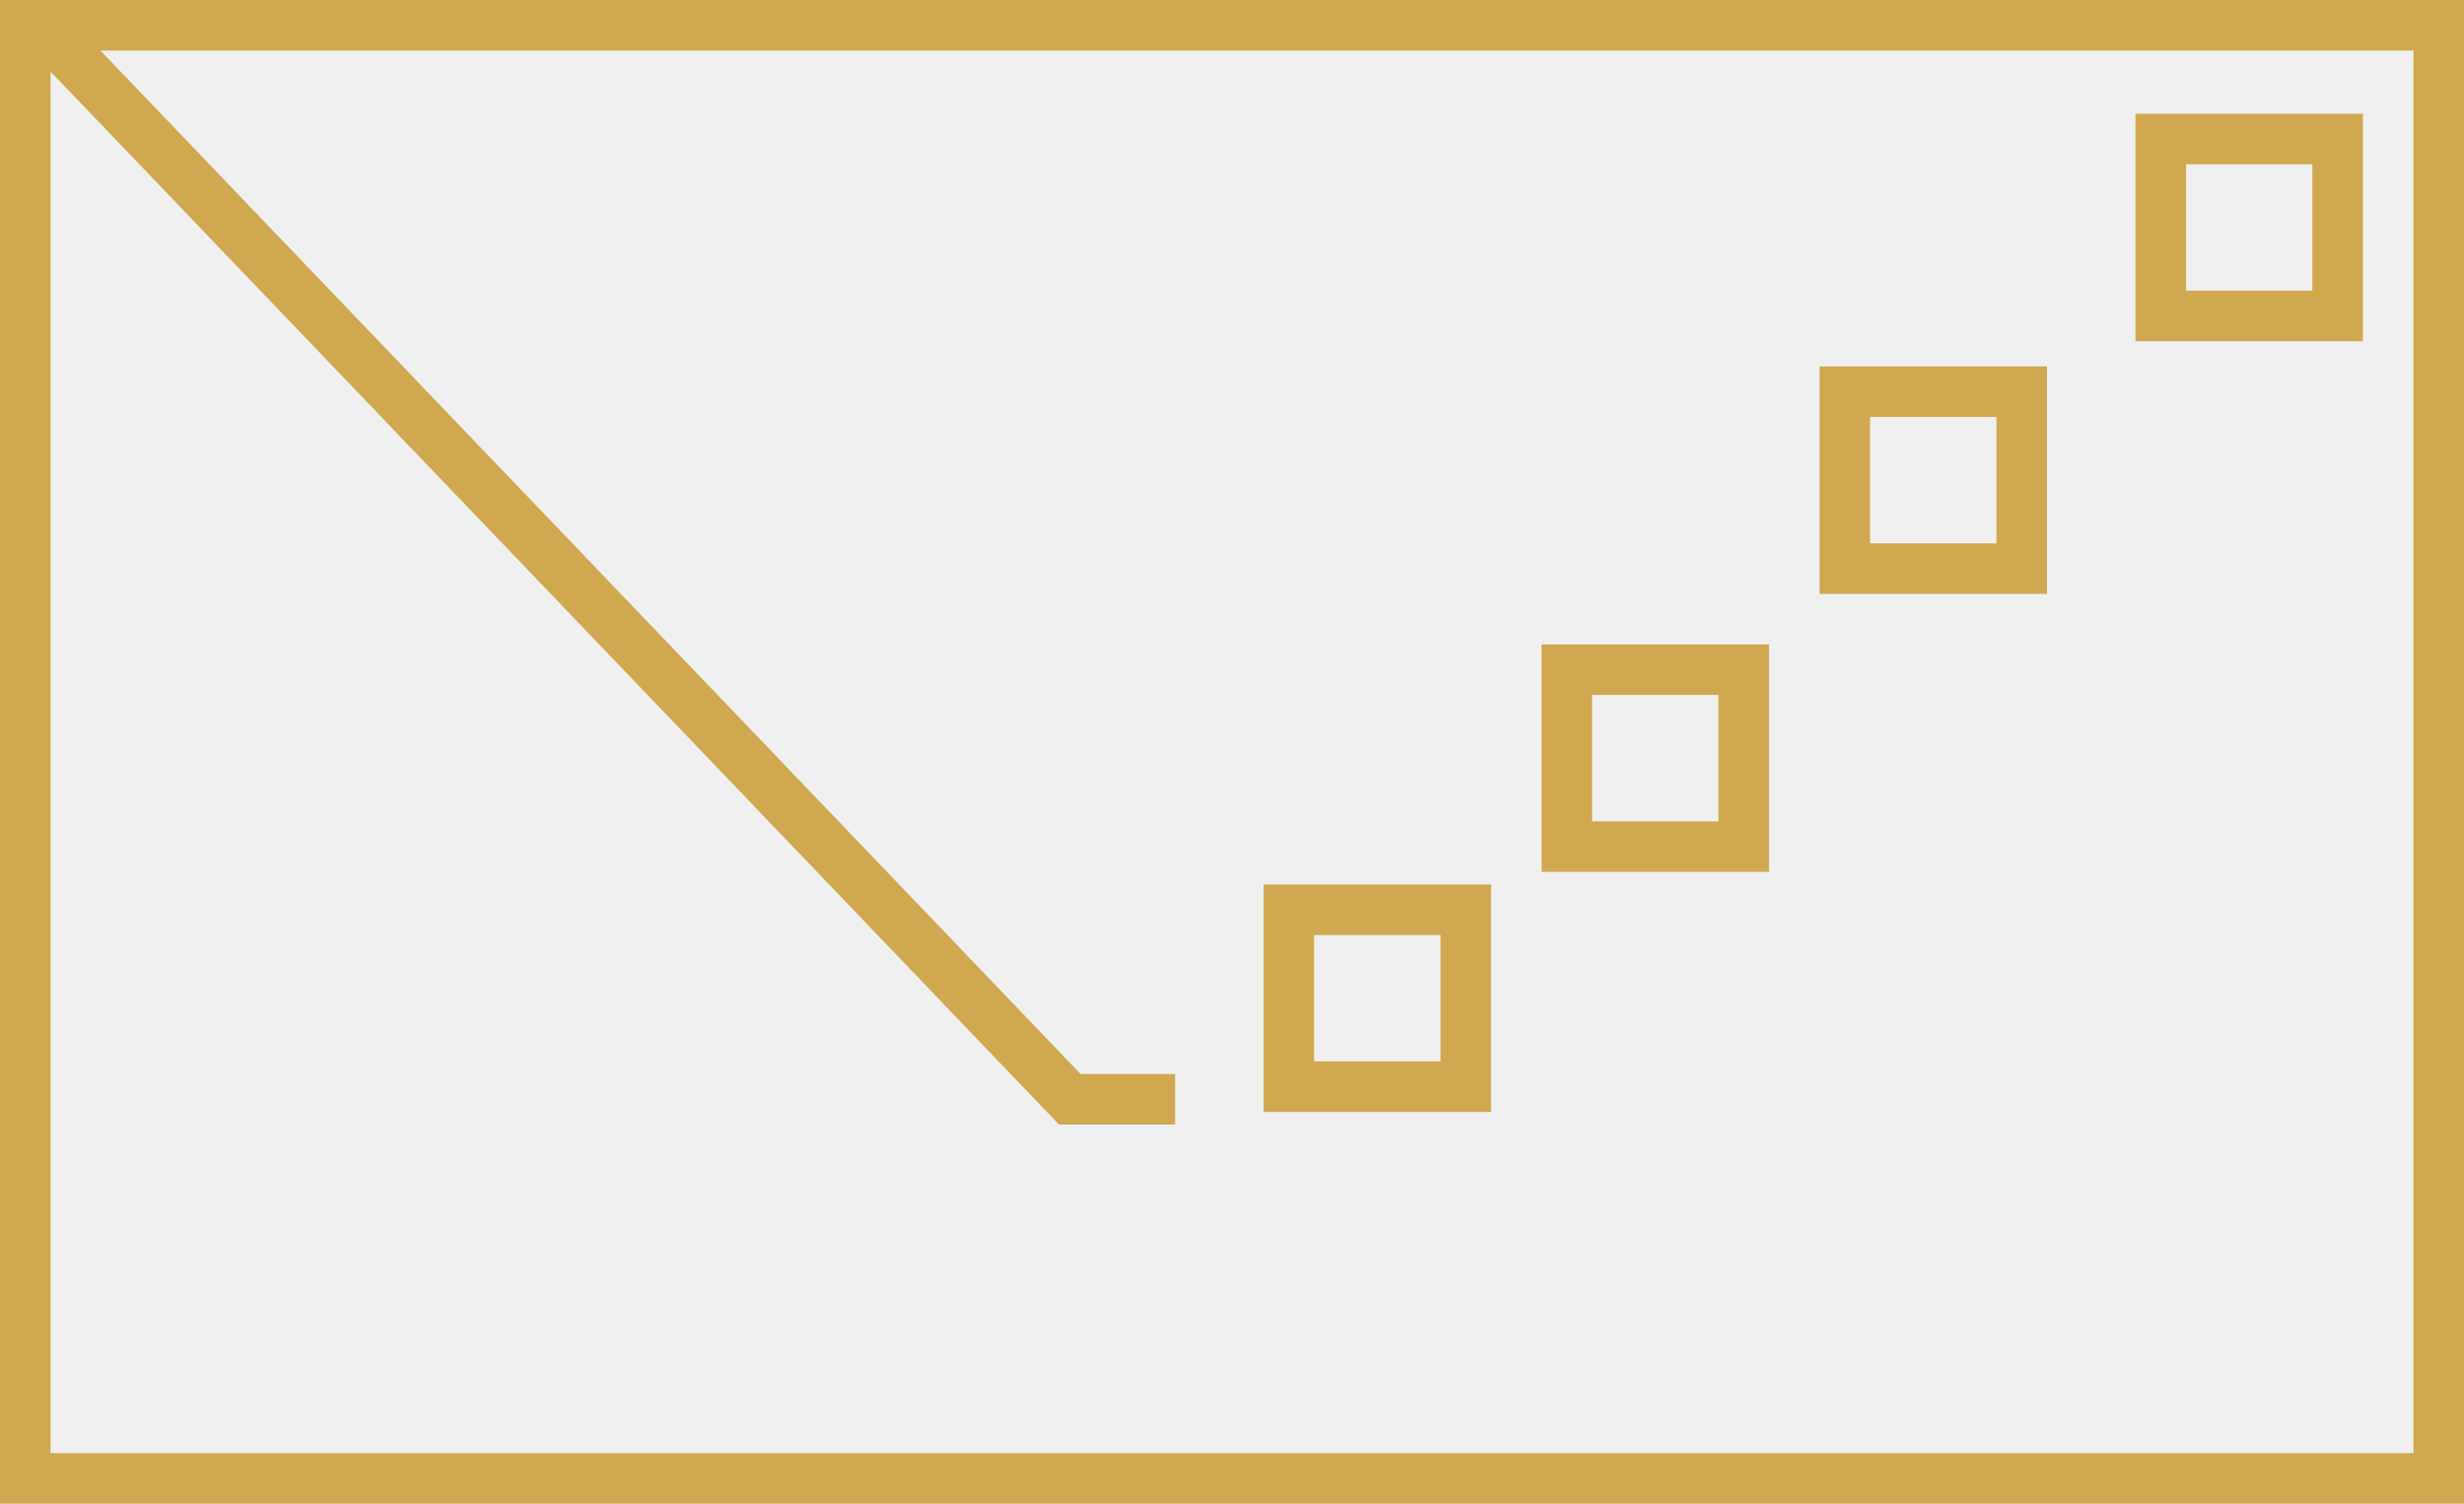
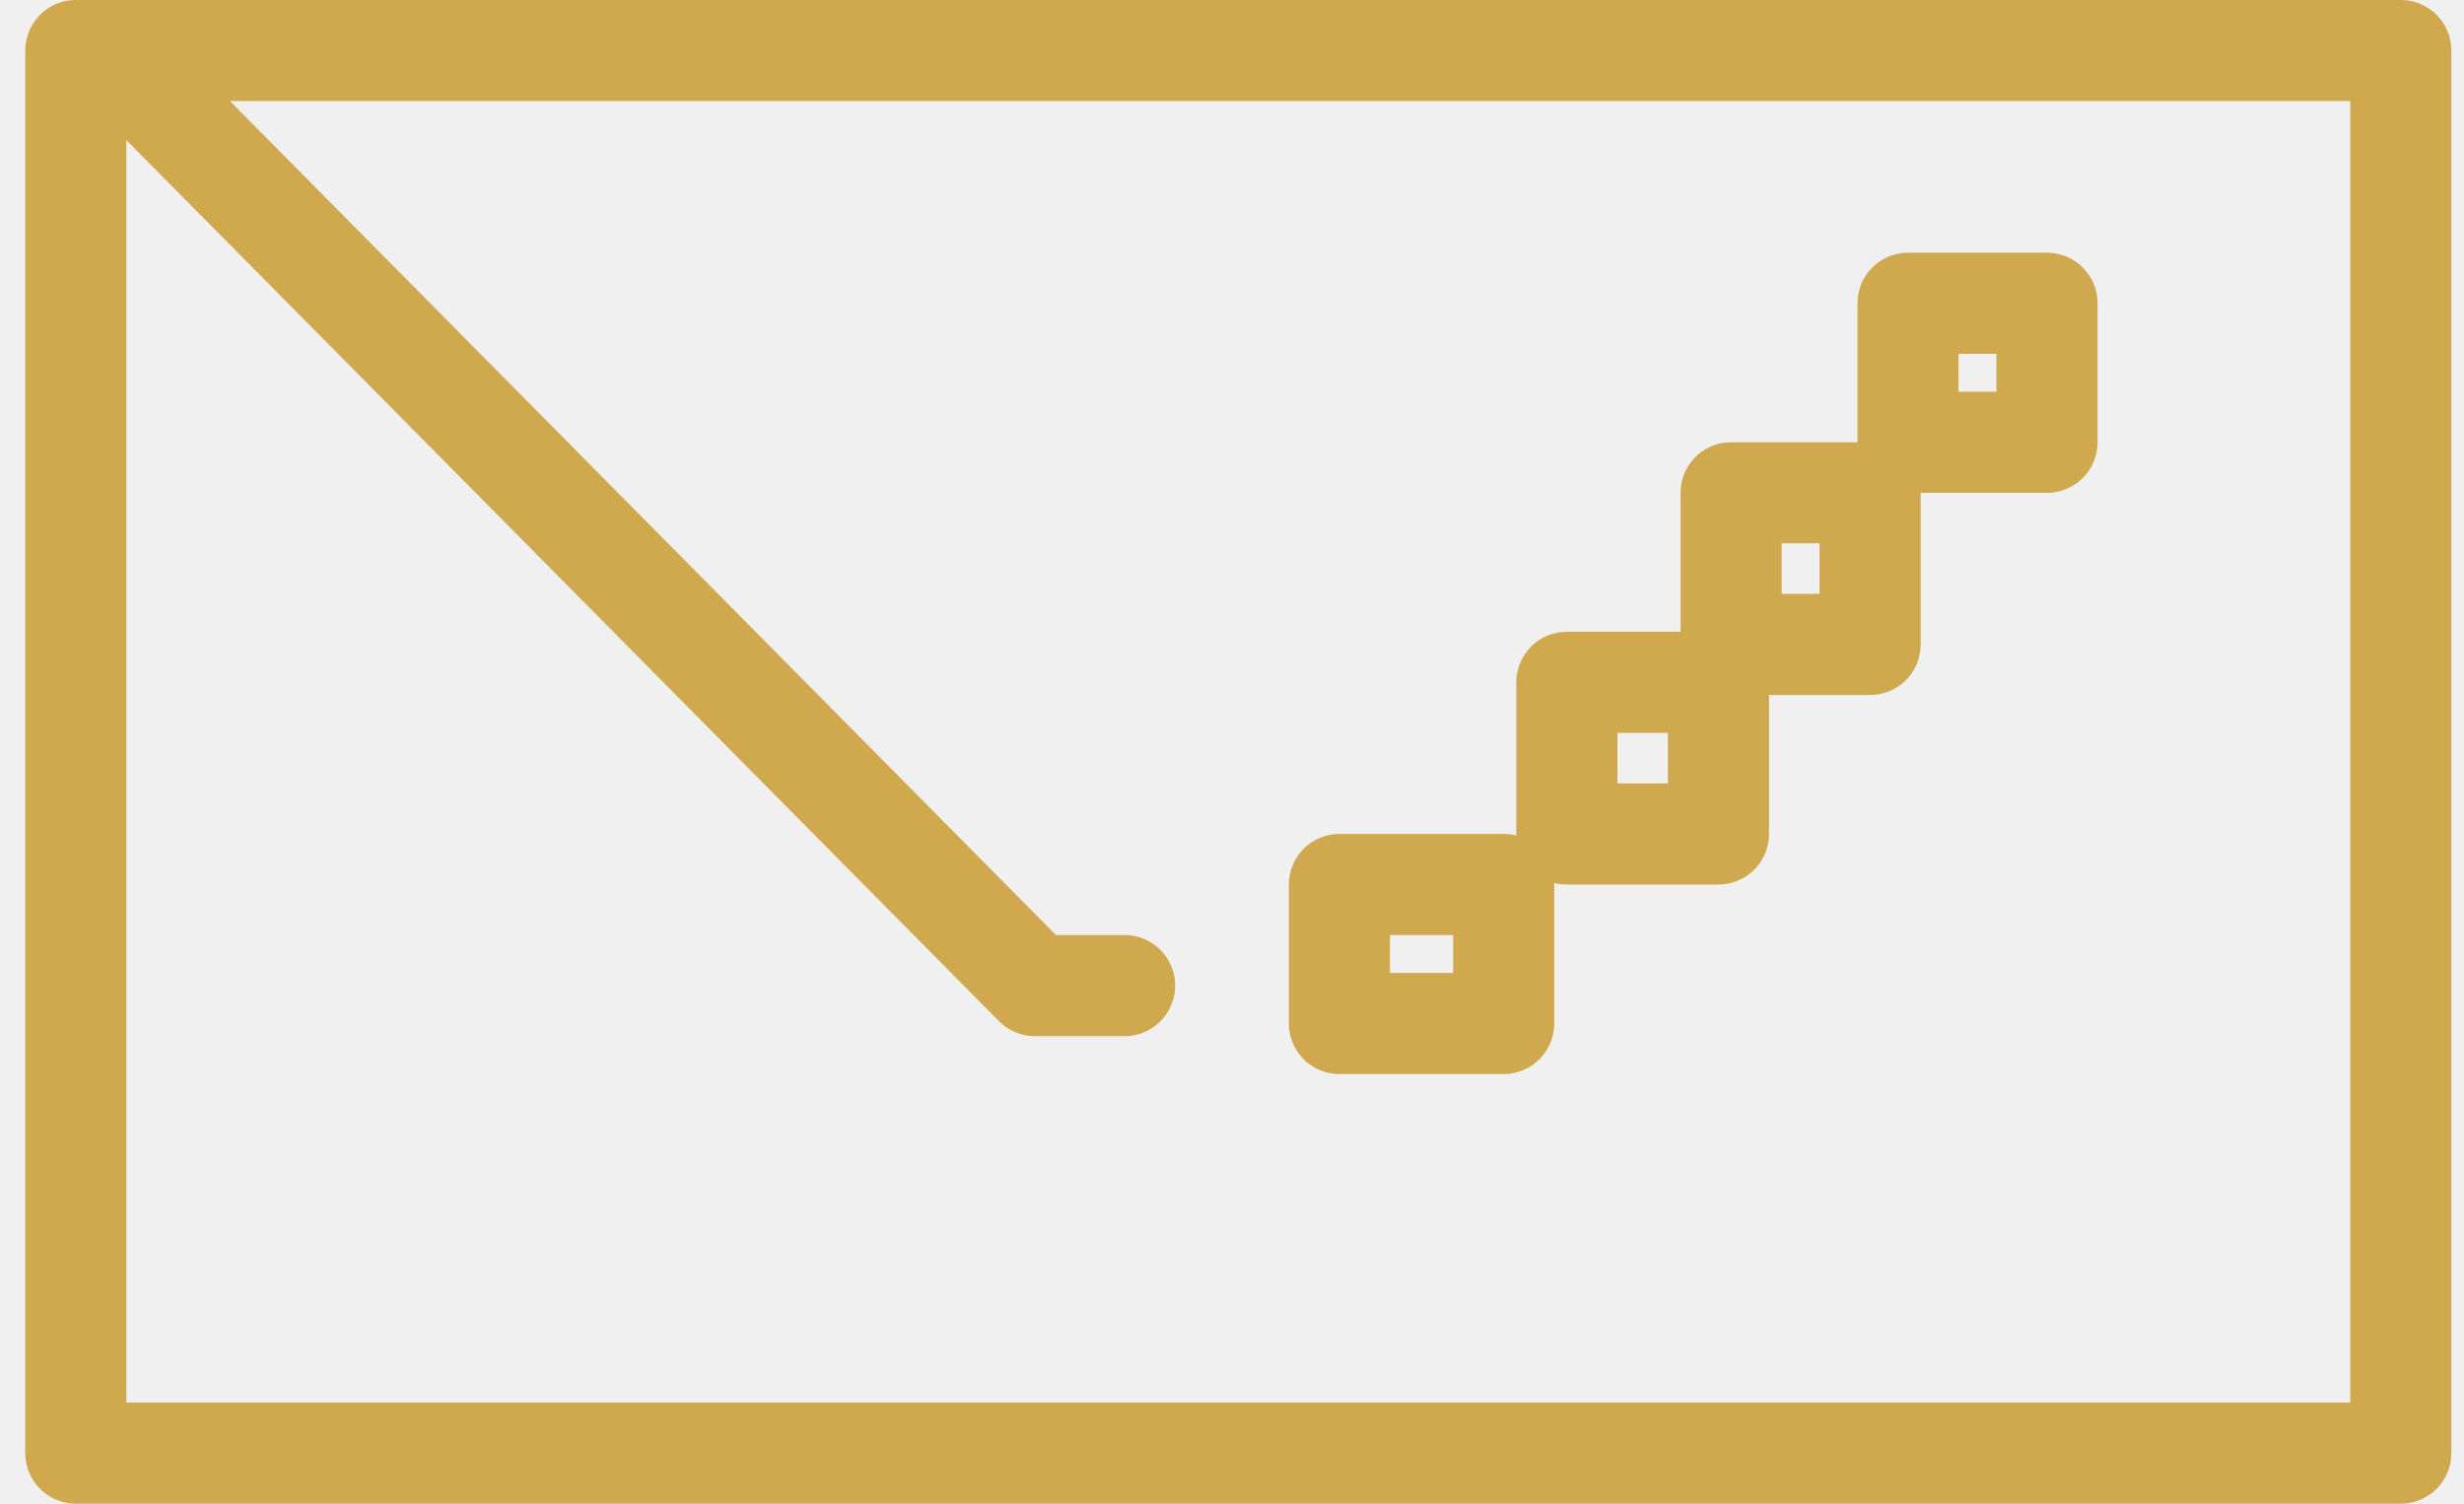
<svg xmlns="http://www.w3.org/2000/svg" version="1.1" id="Calque_1" x="0px" y="0px" width="195px" height="119px" viewBox="0 0 195 119" enable-background="new 0 0 195 119" xml:space="preserve">
  <path fill="#D0A94F" d="M-518.002-43.667C-573.229-43.667-618,1.105-618,56.329c0,55.234,44.771,100,99.998,100  c55.229,0,100.002-44.766,100.002-100C-418,1.105-462.773-43.667-518.002-43.667z M-495.921,39.4l-1.152,14.957h-15.337v51.974  h-19.377V54.357h-10.338V39.4h10.338V29.35c0-4.424,0.111-11.258,3.33-15.498c3.391-4.477,8.044-7.522,16.047-7.522  c13.044,0,18.536,1.864,18.536,1.864l-2.584,15.311c0,0-4.31-1.245-8.329-1.245c-4.022,0-7.623,1.442-7.623,5.461V39.4H-495.921z" />
  <g>
-     <path fill="#FFFFFF" d="M-254.073,43.636c-0.1-3.791-0.245-7.59-0.63-11.362c-0.856-8.453-5.887-14.28-14.22-15.858   c-4.445-0.84-9.062-0.957-13.609-1.041c-8.322-0.156-16.653-0.136-24.978-0.007c-4.299,0.065-8.637,0.218-12.87,0.877   c-7.229,1.122-12.169,5.268-14.166,12.438c-0.638,2.297-1.015,4.732-1.07,7.118c-0.215,9.051-0.348,18.106-0.316,27.162   c0.02,5.759,0.151,11.538,0.653,17.274c0.739,8.483,5.814,14.293,14.143,15.893c4.48,0.86,9.136,0.969,13.72,1.057   c8.288,0.157,16.582,0.107,24.87,0.018c3.864-0.043,7.737-0.255,11.581-0.637c3.563-0.347,6.896-1.516,9.761-3.79   c4.645-3.693,6.437-8.783,6.709-14.429c0.37-7.616,0.446-15.25,0.648-22.875c-0.067-0.002-0.136-0.004-0.204-0.004   C-254.052,51.524-253.97,47.58-254.073,43.636z M-295.078,81.958c-14.26-0.004-25.604-11.468-25.597-25.865   c0.004-14.185,11.538-25.501,25.97-25.486c14.089,0.016,25.396,11.584,25.378,25.972C-269.344,70.588-280.884,81.96-295.078,81.958   z M-268.363,35.641c-3.34-0.06-6.059-2.841-5.994-6.125c0.063-3.347,2.766-5.95,6.152-5.918c3.372,0.027,5.93,2.688,5.889,6.125   C-262.353,32.999-265.111,35.696-268.363,35.641z" />
-     <path fill="#FFFFFF" d="M-295.023,39.625c-9.153,0.027-16.65,7.543-16.635,16.679c0.016,9.14,7.552,16.657,16.679,16.638   c9.143-0.02,16.653-7.55,16.636-16.682C-278.361,47.118-285.903,39.595-295.023,39.625z" />
-     <path fill="#FFFFFF" d="M-295-43.667c-55.229,0-100,44.77-100,99.996c0,55.231,44.771,100,100,100c55.227,0,100-44.769,100-100   C-195,1.103-239.773-43.667-295-43.667z M-245.1,72.037c-0.059,5.253-0.232,10.521-1.982,15.566   c-3.352,9.676-10.16,15.551-20.11,17.463c-4.516,0.866-9.206,0.958-13.826,1.143c-4.666,0.183-9.346,0.038-14.021,0.038   c0,0.048,0,0.095,0,0.141c-6.754-0.119-13.509-0.181-20.258-0.374c-5.828-0.167-11.479-1.222-16.535-4.328   c-6.631-4.07-10.677-10.05-11.969-17.648c-0.771-4.542-1.043-9.21-1.116-13.828c-0.15-9.892-0.09-19.792,0.018-29.686   c0.057-5.248,0.23-10.52,1.982-15.566c3.35-9.675,10.16-15.547,20.108-17.46c4.517-0.867,9.208-1.06,13.824-1.13   c9.931-0.152,19.865-0.094,29.796,0.016c5.214,0.055,10.446,0.231,15.459,1.961c9.719,3.357,15.621,10.18,17.521,20.181   c0.855,4.521,1.053,9.208,1.123,13.827C-244.935,52.245-244.993,62.145-245.1,72.037z" />
+     <path fill="#D0A94F" d="M-254.073,43.636c-0.1-3.791-0.245-7.59-0.63-11.362c-0.856-8.453-5.887-14.28-14.22-15.858   c-4.445-0.84-9.062-0.957-13.609-1.041c-8.322-0.156-16.653-0.136-24.978-0.007c-4.299,0.065-8.637,0.218-12.87,0.877   c-7.229,1.122-12.169,5.268-14.166,12.438c-0.638,2.297-1.015,4.732-1.07,7.118c-0.215,9.051-0.348,18.106-0.316,27.162   c0.02,5.759,0.151,11.538,0.653,17.274c0.739,8.483,5.814,14.293,14.143,15.893c4.48,0.86,9.136,0.969,13.72,1.057   c8.288,0.157,16.582,0.107,24.87,0.018c3.864-0.043,7.737-0.255,11.581-0.637c3.563-0.347,6.896-1.516,9.761-3.79   c4.645-3.693,6.437-8.783,6.709-14.429c0.37-7.616,0.446-15.25,0.648-22.875c-0.067-0.002-0.136-0.004-0.204-0.004   C-254.052,51.524-253.97,47.58-254.073,43.636z M-295.078,81.958c-14.26-0.004-25.604-11.468-25.597-25.865   c0.004-14.185,11.538-25.501,25.97-25.486c14.089,0.016,25.396,11.584,25.378,25.972C-269.344,70.588-280.884,81.96-295.078,81.958   z M-268.363,35.641c-3.34-0.06-6.059-2.841-5.994-6.125c0.063-3.347,2.766-5.95,6.152-5.918c3.372,0.027,5.93,2.688,5.889,6.125   C-262.353,32.999-265.111,35.696-268.363,35.641z" />
+     <path fill="#D0A94F" d="M-295.023,39.625c-9.153,0.027-16.65,7.543-16.635,16.679c0.016,9.14,7.552,16.657,16.679,16.638   c9.143-0.02,16.653-7.55,16.636-16.682C-278.361,47.118-285.903,39.595-295.023,39.625z" />
+     <path fill="#D0A94F" d="M-295-43.667c-55.229,0-100,44.77-100,99.996c0,55.231,44.771,100,100,100c55.227,0,100-44.769,100-100   C-195,1.103-239.773-43.667-295-43.667z M-245.1,72.037c-0.059,5.253-0.232,10.521-1.982,15.566   c-3.352,9.676-10.16,15.551-20.11,17.463c-4.516,0.866-9.206,0.958-13.826,1.143c-4.666,0.183-9.346,0.038-14.021,0.038   c0,0.048,0,0.095,0,0.141c-6.754-0.119-13.509-0.181-20.258-0.374c-5.828-0.167-11.479-1.222-16.535-4.328   c-6.631-4.07-10.677-10.05-11.969-17.648c-0.771-4.542-1.043-9.21-1.116-13.828c-0.15-9.892-0.09-19.792,0.018-29.686   c0.057-5.248,0.23-10.52,1.982-15.566c3.35-9.675,10.16-15.547,20.108-17.46c4.517-0.867,9.208-1.06,13.824-1.13   c9.931-0.152,19.865-0.094,29.796,0.016c5.214,0.055,10.446,0.231,15.459,1.961c9.719,3.357,15.621,10.18,17.521,20.181   c0.855,4.521,1.053,9.208,1.123,13.827C-244.935,52.245-244.993,62.145-245.1,72.037z" />
  </g>
-   <path fill="#D0A84F" d="M-53.26,148.084h-119.203V-47.083H-53.26V148.084z M-167.463,143.084H-58.26V-42.083h-109.203V143.084z" />
-   <rect x="-169.963" y="125.943" fill="#D0A84F" width="114.203" height="5" />
-   <path fill="#D0A84F" d="M-112.861,145.026c-4.406,0-7.991-3.585-7.991-7.991s3.585-7.99,7.991-7.99s7.991,3.584,7.991,7.99  S-108.455,145.026-112.861,145.026z M-112.861,134.045c-1.649,0-2.991,1.342-2.991,2.99c0,1.649,1.342,2.991,2.991,2.991  s2.991-1.342,2.991-2.991C-109.87,135.387-111.212,134.045-112.861,134.045z" />
-   <polygon fill="#D0A84F" points="-60.085,115.397 -65.085,115.397 -65.085,-34.417 -143.199,-34.417 -143.199,-39.417   -60.085,-39.417 " />
-   <polygon fill="#D0A84F" points="-130.021,124.873 -165.853,124.873 -165.853,45.247 -160.853,45.247 -160.853,119.873   -130.021,119.873 " />
+   <path fill="#D0A94F" d="M-53.26,148.084h-119.203V-47.083H-53.26V148.084z M-167.463,143.084H-58.26V-42.083h-109.203V143.084z" />
+   <rect x="-169.963" y="125.943" fill="#D0A94F" width="114.203" height="5" />
+   <path fill="#D0A94F" d="M-112.861,145.026c-4.406,0-7.991-3.585-7.991-7.991s3.585-7.99,7.991-7.99s7.991,3.584,7.991,7.99  S-108.455,145.026-112.861,145.026z M-112.861,134.045c-1.649,0-2.991,1.342-2.991,2.99c0,1.649,1.342,2.991,2.991,2.991  s2.991-1.342,2.991-2.991C-109.87,135.387-111.212,134.045-112.861,134.045z" />
+   <polygon fill="#D0A94F" points="-60.085,115.397 -65.085,115.397 -65.085,-34.417 -143.199,-34.417 -143.199,-39.417   -60.085,-39.417 " />
+   <polygon fill="#D0A94F" points="-130.021,124.873 -165.853,124.873 -165.853,45.247 -160.853,45.247 -160.853,119.873   -130.021,119.873 " />
  <rect x="-125.158" y="-20.824" transform="matrix(0.7071 0.7071 -0.7071 0.7071 -33.7913 87.6166)" fill="#D0A94F" width="4.999" height="47.686" />
  <rect x="-118.524" y="-14.191" transform="matrix(0.7071 0.7071 -0.7071 0.7071 -13.3539 90.5864)" fill="#D0A94F" width="4.999" height="86.729" />
-   <rect x="-108.299" y="41.467" transform="matrix(0.7071 0.7071 -0.7071 0.7071 19.9408 95.9064)" fill="#D0A84F" width="4.999" height="61.113" />
-   <rect x="2" y="2" fill="none" stroke="#D0A84F" stroke-width="4" stroke-miterlimit="10" width="191" height="115" />
-   <polyline fill="none" stroke="#D0A84F" stroke-width="4" stroke-miterlimit="10" points="3.917,2.686 84.667,87 93,87 " />
-   <rect x="102" y="72" fill="none" stroke="#D0A84F" stroke-width="4" stroke-miterlimit="10" width="14" height="14" />
-   <rect x="124" y="53" fill="none" stroke="#D0A84F" stroke-width="4" stroke-miterlimit="10" width="14" height="14" />
-   <rect x="146" y="31" fill="none" stroke="#D0A84F" stroke-width="4" stroke-miterlimit="10" width="14" height="14" />
-   <rect x="171" y="11" fill="none" stroke="#D0A84F" stroke-width="4" stroke-miterlimit="10" width="14" height="14" />
-   <path fill="#D0A94F" d="M459,118H266V0h193V118z M270,114h185V4H270V114z" />
-   <path fill="#D0A94F" d="M319,21h-13V0h13V21z M310,17h5V4h-5V17z" />
-   <path fill="#D0A94F" d="M351,21h-13V0h13V21z M342,17h5V4h-5V17z" />
-   <path fill="#D0A94F" d="M382,21h-13V0h13V21z M373,17h5V4h-5V17z" />
-   <path fill="#D0A94F" d="M414,21h-13V0h13V21z M405,17h5V4h-5V17z" />
-   <rect x="297" y="40" fill="#D0A94F" width="131" height="4" />
-   <rect x="297" y="60" fill="#D0A94F" width="131" height="4" />
-   <rect x="297" y="81" fill="#D0A94F" width="131" height="4" />
+   <rect x="-108.299" y="41.467" transform="matrix(0.7071 0.7071 -0.7071 0.7071 19.9408 95.9064)" fill="#D0A94F" width="4.999" height="61.113" />
+   <rect x="6" y="4" fill="none" stroke="#D0A94F" stroke-width="8" stroke-linecap="round" stroke-linejoin="round" stroke-miterlimit="10" width="184" height="111" />
+   <polyline fill="none" stroke="#D0A94F" stroke-width="8" stroke-linecap="round" stroke-linejoin="round" stroke-miterlimit="10" points="  9.22,4.618 81.899,78 89,78 " />
+   <rect x="106" y="70" fill="none" stroke="#D0A94F" stroke-width="8" stroke-linecap="round" stroke-linejoin="round" stroke-miterlimit="10" width="13" height="11" />
+   <rect x="124" y="54" fill="none" stroke="#D0A94F" stroke-width="8" stroke-linecap="round" stroke-linejoin="round" stroke-miterlimit="10" width="12" height="12" />
+   <rect x="137" y="39" fill="none" stroke="#D0A94F" stroke-width="8" stroke-linecap="round" stroke-linejoin="round" stroke-miterlimit="10" width="11" height="12" />
+   <rect x="151" y="24" fill="none" stroke="#D0A94F" stroke-width="8" stroke-linecap="round" stroke-linejoin="round" stroke-miterlimit="10" width="11" height="11" />
+   <path fill="#D0A94F" d="M454-12H261v-118h193V-12z M265-16h185v-110H265V-16z" />
+   <path fill="#D0A94F" d="M314-109h-13v-21h13V-109z M305-113h5v-13h-5V-113z" />
+   <path fill="#D0A94F" d="M346-109h-13v-21h13V-109z M337-113h5v-13h-5V-113z" />
+   <path fill="#D0A94F" d="M377-109h-13v-21h13V-109z M368-113h5v-13h-5V-113z" />
+   <path fill="#D0A94F" d="M409-109h-13v-21h13V-109z M400-113h5v-13h-5V-113z" />
+   <rect x="292" y="-90" fill="#D0A94F" width="131" height="4" />
+   <rect x="292" y="-70" fill="#D0A94F" width="131" height="4" />
+   <rect x="292" y="-49" fill="#D0A94F" width="131" height="4" />
  <g>
    <path fill="#D0A94E" d="M618,23.489V28H509V15h-28v-5h-12v5h-1v17h1v5h12v-5h11v64h37.49l11.075,18H591V96h27v3.1l33,19.079V-0.647   L618,23.489z M473,14h4v1h-4V14z M473,19h4v9h-4V19z M477,33h-4v-1h4V33z M481,28v-9h24v9h-12.396H481z M587,110h-44.212l-8.586-14   H587V110z M592.41,92h-65.409H496V32h14.172H618v60H592.41z M647,111.173l-25-14.356v-1.846V26.729v-1.235l25-18.161V111.173z" />
    <rect x="507" y="85" fill="#D0A94E" width="52" height="4" />
    <rect x="501" y="75" fill="#D0A94E" width="32" height="4" />
    <rect x="639" y="21" fill="#D0A94E" width="4" height="82" />
  </g>
+   <g>
+     <path fill="none" stroke="#D0A94F" stroke-width="8" stroke-linecap="round" stroke-linejoin="round" stroke-miterlimit="10" d="   M-144.664,408.819h11.578v37.588c0,0,0,5.249,5.249,5.249c4.571,0,5.249-3.556,5.249-5.249s0-38.942,0-38.942h10.884v103.801   h-75.177V407.465h31.83l-0.111,15.698v12.588c0,0,0,5.249,5.25,5.249c4.57,0,5.248-3.556,5.248-5.249s0-13.942,0-13.942V408.819z" />
+     <line fill="none" stroke="#D0A94F" stroke-width="8" stroke-linecap="round" stroke-linejoin="round" stroke-miterlimit="10" x1="-111.704" y1="410.399" x2="-119.154" y2="410.399" />
+     <line fill="none" stroke="#D0A94F" stroke-width="8" stroke-linecap="round" stroke-linejoin="round" stroke-miterlimit="10" x1="-185.3" y1="500.131" x2="-111.958" y2="500.131" />
+     <path fill="none" stroke="#D0A94F" stroke-width="8" stroke-linecap="round" stroke-linejoin="round" stroke-miterlimit="10" d="   M-183.043,505.896" />
+     <path fill="none" stroke="#D0A94F" stroke-width="8" stroke-linecap="round" stroke-linejoin="round" stroke-miterlimit="10" d="   M-115.091,505.896" />
+     <path fill="none" stroke="#D0A94F" stroke-width="8" stroke-linecap="round" stroke-linejoin="round" stroke-miterlimit="10" d="   M-186.638,407.465" />
+     <path fill="none" stroke="#D0A94F" stroke-width="8" stroke-linecap="round" stroke-linejoin="round" stroke-miterlimit="10" d="   M-186.881,407.465" />
+     <path fill="none" stroke="#D0A94F" stroke-width="8" stroke-linecap="round" stroke-linejoin="round" stroke-miterlimit="10" d="   M-186.881,407.465" />
+     <path fill="none" stroke="#D0A94F" stroke-width="8" stroke-linecap="round" stroke-linejoin="round" stroke-miterlimit="10" d="   M-163.854,389.009" />
+     <path fill="none" stroke="#D0A94F" stroke-width="8" stroke-linecap="round" stroke-linejoin="round" stroke-miterlimit="10" d="   M-135.408,387.176" />
+     <path fill="none" stroke="#D0A94F" stroke-width="8" stroke-linecap="round" stroke-linejoin="round" stroke-miterlimit="10" d="   M-111.958,407.809" />
+     <path fill="none" stroke="#D0A94F" stroke-width="8" stroke-linecap="round" stroke-linejoin="round" stroke-miterlimit="10" d="   M-111.051,409.119c0,0,5.221-2.319,5.221-11.206s-9.184-9.184-9.184-9.184c-2.002-3.113-4.392-7.597-9.287-7.597   c-9.666,0-11,6.721-11,6.721c0-7.138-2.709-15.229-13.992-15.221c-9.626,0.007-13.336,12.115-13.336,12.115   c-3.172-20.615-29.172-11.201-22.671,3.105c0,0-11.251-1.471-13.585,8.396c-3.469,14.668,7.668,17.689,13.668,12.87" />
+     <line fill="none" stroke="#D0A94F" stroke-width="8" stroke-linecap="round" stroke-linejoin="round" stroke-miterlimit="10" x1="-172.433" y1="429.396" x2="-172.433" y2="496.131" />
+     <line fill="none" stroke="#D0A94F" stroke-width="8" stroke-linecap="round" stroke-linejoin="round" stroke-miterlimit="10" x1="-144.664" y1="461.901" x2="-144.664" y2="495.454" />
+     <line fill="none" stroke="#D0A94F" stroke-width="8" stroke-linecap="round" stroke-linejoin="round" stroke-miterlimit="10" x1="-121.186" y1="473.471" x2="-121.186" y2="495.454" />
+   </g>
+   <polygon fill="none" stroke="#D0A94F" stroke-width="8" stroke-linecap="round" stroke-linejoin="round" stroke-miterlimit="10" points="  -260.873,496.556 -293.53,477.274 -293.53,392.542 -260.873,368.15 " />
+   <rect x="-439.715" y="397.43" fill="none" stroke="#D0A94F" stroke-width="8" stroke-linecap="round" stroke-linejoin="round" stroke-miterlimit="10" width="146.185" height="74.092" />
+   <polygon fill="none" stroke="#D0A94F" stroke-width="8" stroke-linecap="round" stroke-linejoin="round" stroke-miterlimit="10" points="  -329.217,492.049 -385.424,492.049 -398.197,471.521 -329.217,471.521 " />
+   <rect x="-466.541" y="382.189" fill="none" stroke="#D0A94F" stroke-width="8" stroke-linecap="round" stroke-linejoin="round" stroke-miterlimit="10" width="42.475" height="15.24" />
+   <rect x="-468.004" y="376.08" fill="none" stroke="#D0A94F" stroke-width="8" stroke-linecap="round" stroke-linejoin="round" stroke-miterlimit="10" width="8.979" height="26.187" />
+   <line fill="none" stroke="#D0A94F" stroke-width="8" stroke-linecap="round" stroke-linejoin="round" stroke-miterlimit="10" x1="-420.066" y1="458.45" x2="-360.051" y2="458.45" />
+   <line fill="none" stroke="#D0A94F" stroke-width="8" stroke-linecap="round" stroke-linejoin="round" stroke-miterlimit="10" x1="-427.218" y1="446.816" x2="-390.059" y2="446.816" />
+   <line fill="none" stroke="#D0A94F" stroke-width="8" stroke-linecap="round" stroke-linejoin="round" stroke-miterlimit="10" x1="-273.885" y1="394.854" x2="-273.885" y2="468.901" />
+   <rect x="-33.308" y="342.74" fill="none" stroke="#D0A94F" stroke-width="8" stroke-linecap="round" stroke-linejoin="round" stroke-miterlimit="10" width="117.354" height="195.413" />
+   <line fill="none" stroke="#D0A94F" stroke-width="8" stroke-linecap="round" stroke-linejoin="round" stroke-miterlimit="10" x1="-33.308" y1="520.627" x2="84.047" y2="520.627" />
+   <circle fill="#EBB44A" stroke="#D0A94F" stroke-miterlimit="10" cx="25.37" cy="529.788" r="2.116" />
+   <polyline fill="none" stroke="#D0A94F" stroke-width="8" stroke-linecap="round" stroke-linejoin="round" stroke-miterlimit="10" points="  -10.406,353.564 72.432,353.564 72.432,510.081 " />
+   <polyline fill="none" stroke="#D0A94F" stroke-width="8" stroke-linecap="round" stroke-linejoin="round" stroke-miterlimit="10" points="  -19.975,429.879 -19.975,509.133 14.275,509.133 " />
+   <line fill="none" stroke="#D0A94F" stroke-width="8" stroke-linecap="round" stroke-linejoin="round" stroke-miterlimit="10" x1="7.565" y1="409.065" x2="32.628" y2="384.004" />
+   <line fill="none" stroke="#D0A94F" stroke-width="8" stroke-linecap="round" stroke-linejoin="round" stroke-miterlimit="10" x1="-0.421" y1="447.19" x2="51.161" y2="395.607" />
+   <line fill="none" stroke="#D0A94F" stroke-width="8" stroke-linecap="round" stroke-linejoin="round" stroke-miterlimit="10" x1="14.454" y1="468.778" x2="50.801" y2="432.431" />
+   <path fill="none" stroke="#D0A94F" stroke-width="8" stroke-linecap="round" stroke-linejoin="round" stroke-miterlimit="10" d="  M-96.926,396.249" />
+   <path fill="none" stroke="#D0A94F" stroke-width="8" stroke-linecap="round" stroke-linejoin="round" stroke-miterlimit="10" d="  M-183.043,389.009" />
+   <path fill="none" stroke="#D0A94F" stroke-width="8" stroke-linecap="round" stroke-linejoin="round" stroke-miterlimit="10" d="  M247.976,278.316v-68.772c0-3.353-2.715-6.069-6.064-6.069c-3.351,0-6.067,2.717-6.067,6.069v67.84h-9.514v-67.84  c0-3.353-2.715-6.069-6.068-6.069c-3.351,0-6.065,2.717-6.065,6.069v67.84h-9.515v-67.84c0-3.353-2.719-6.069-6.066-6.069  c-3.352,0-6.068,2.717-6.068,6.069v67.84h-9.512v-67.84c0-3.353-2.717-6.069-6.068-6.069c-3.35,0-6.068,2.717-6.068,6.069v69.021  c-3.322,1.676-5.583,4.963-5.583,8.75v57.363c0,5.483,4.742,9.93,10.594,9.93h20.03v161.798c0,7.392,5.991,13.383,13.383,13.383  c7.391,0,13.38-5.991,13.38-13.383V354.607h20.82c5.852,0,10.593-4.446,10.593-9.93v-57.363  C254.115,283.326,251.602,279.893,247.976,278.316z" />
+   <path fill="none" stroke="#D0A94F" stroke-width="8" stroke-linecap="round" stroke-linejoin="round" stroke-miterlimit="10" d="  M371.656,280.118c0-42.329-21.786-76.644-48.663-76.644s-48.663,34.314-48.663,76.644c0,34.785,14.717,64.14,34.875,73.505v162.376  c0,7.616,6.174,13.789,13.789,13.789s13.788-6.173,13.788-13.789V353.623C356.939,344.256,371.656,314.903,371.656,280.118z" />
+   <line fill="none" stroke="#D0A94F" stroke-width="8" stroke-linecap="round" stroke-linejoin="round" stroke-miterlimit="10" x1="301" y1="49" x2="431" y2="49" />
+   <line fill="none" stroke="#D0A94F" stroke-width="8" stroke-linecap="round" stroke-linejoin="round" stroke-miterlimit="10" x1="301" y1="67" x2="431" y2="67" />
+   <line fill="none" stroke="#D0A94F" stroke-width="8" stroke-linecap="round" stroke-linejoin="round" stroke-miterlimit="10" x1="301" y1="85" x2="431" y2="85" />
+   <rect x="270" y="4" fill="none" stroke="#D0A94F" stroke-width="8" stroke-linecap="round" stroke-linejoin="round" stroke-miterlimit="10" width="185" height="111" />
+   <line fill="none" stroke="#D0A94F" stroke-width="8" stroke-linecap="round" stroke-linejoin="round" stroke-miterlimit="10" x1="317" y1="6" x2="317" y2="23" />
+   <line fill="none" stroke="#D0A94F" stroke-width="8" stroke-linecap="round" stroke-linejoin="round" stroke-miterlimit="10" x1="350" y1="6" x2="350" y2="23" />
+   <line fill="none" stroke="#D0A94F" stroke-width="8" stroke-linecap="round" stroke-linejoin="round" stroke-miterlimit="10" x1="383" y1="6" x2="383" y2="23" />
+   <line fill="none" stroke="#D0A94F" stroke-width="8" stroke-linecap="round" stroke-linejoin="round" stroke-miterlimit="10" x1="416" y1="6" x2="416" y2="23" />
</svg>
